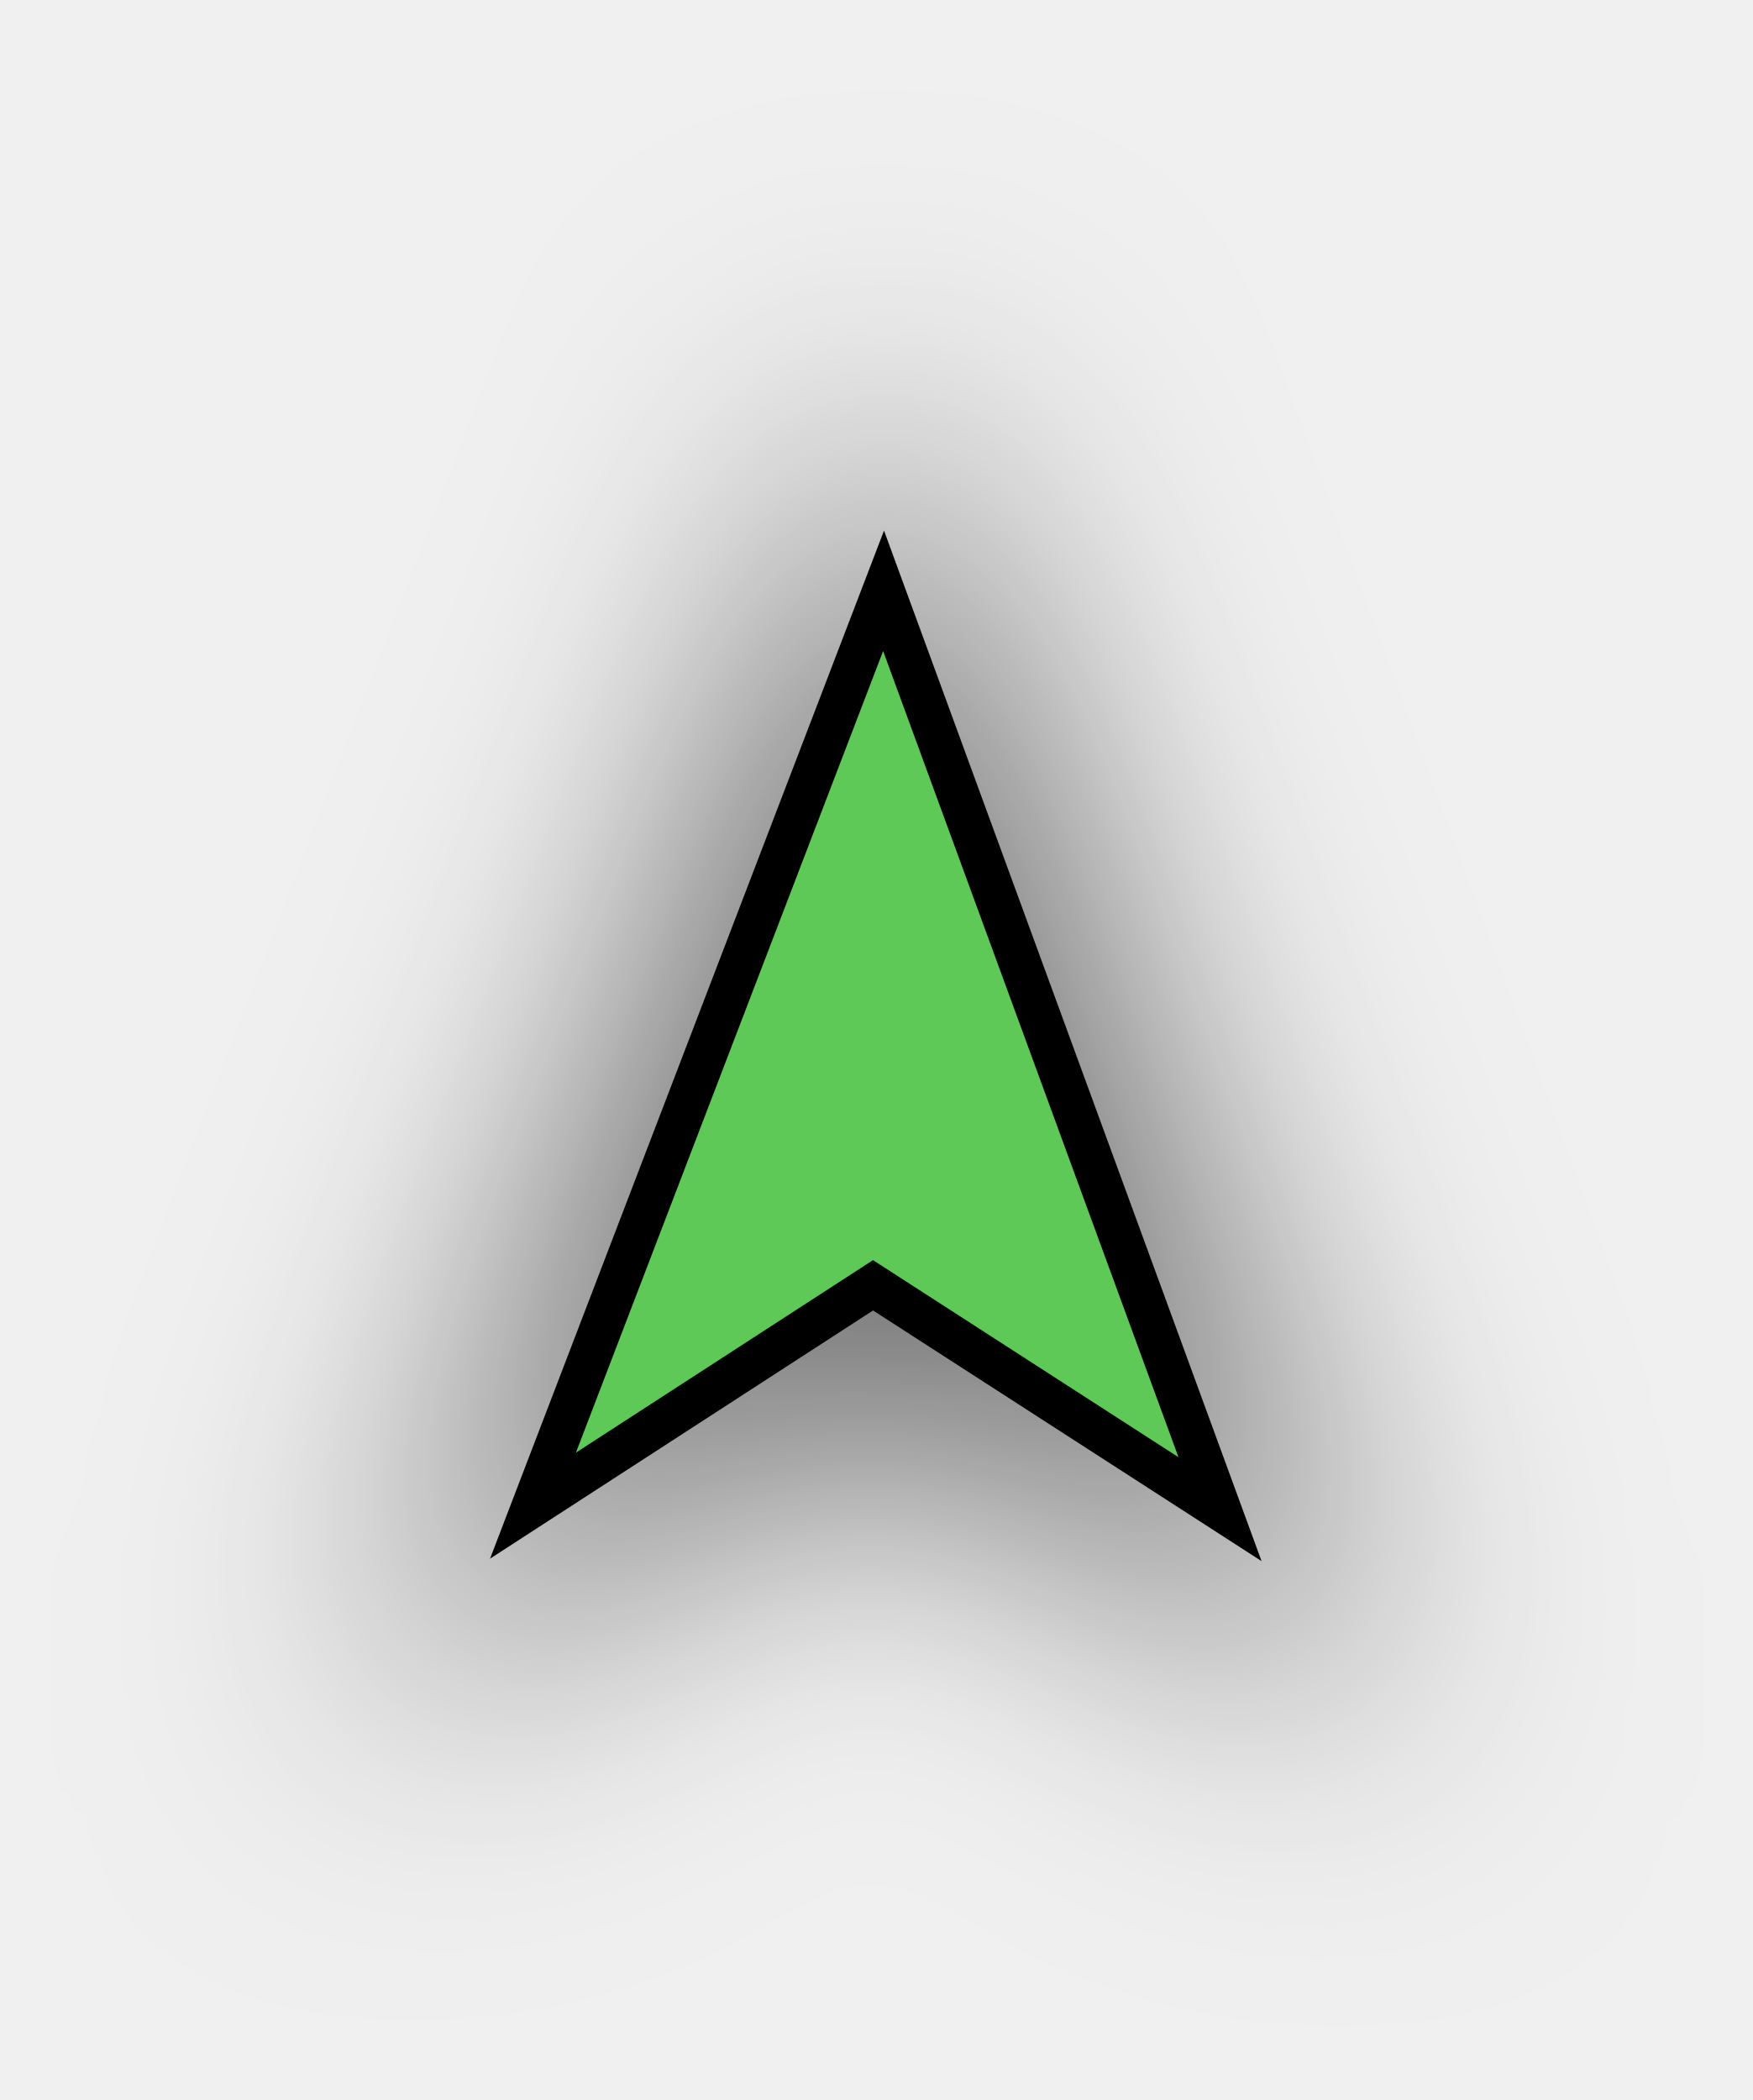
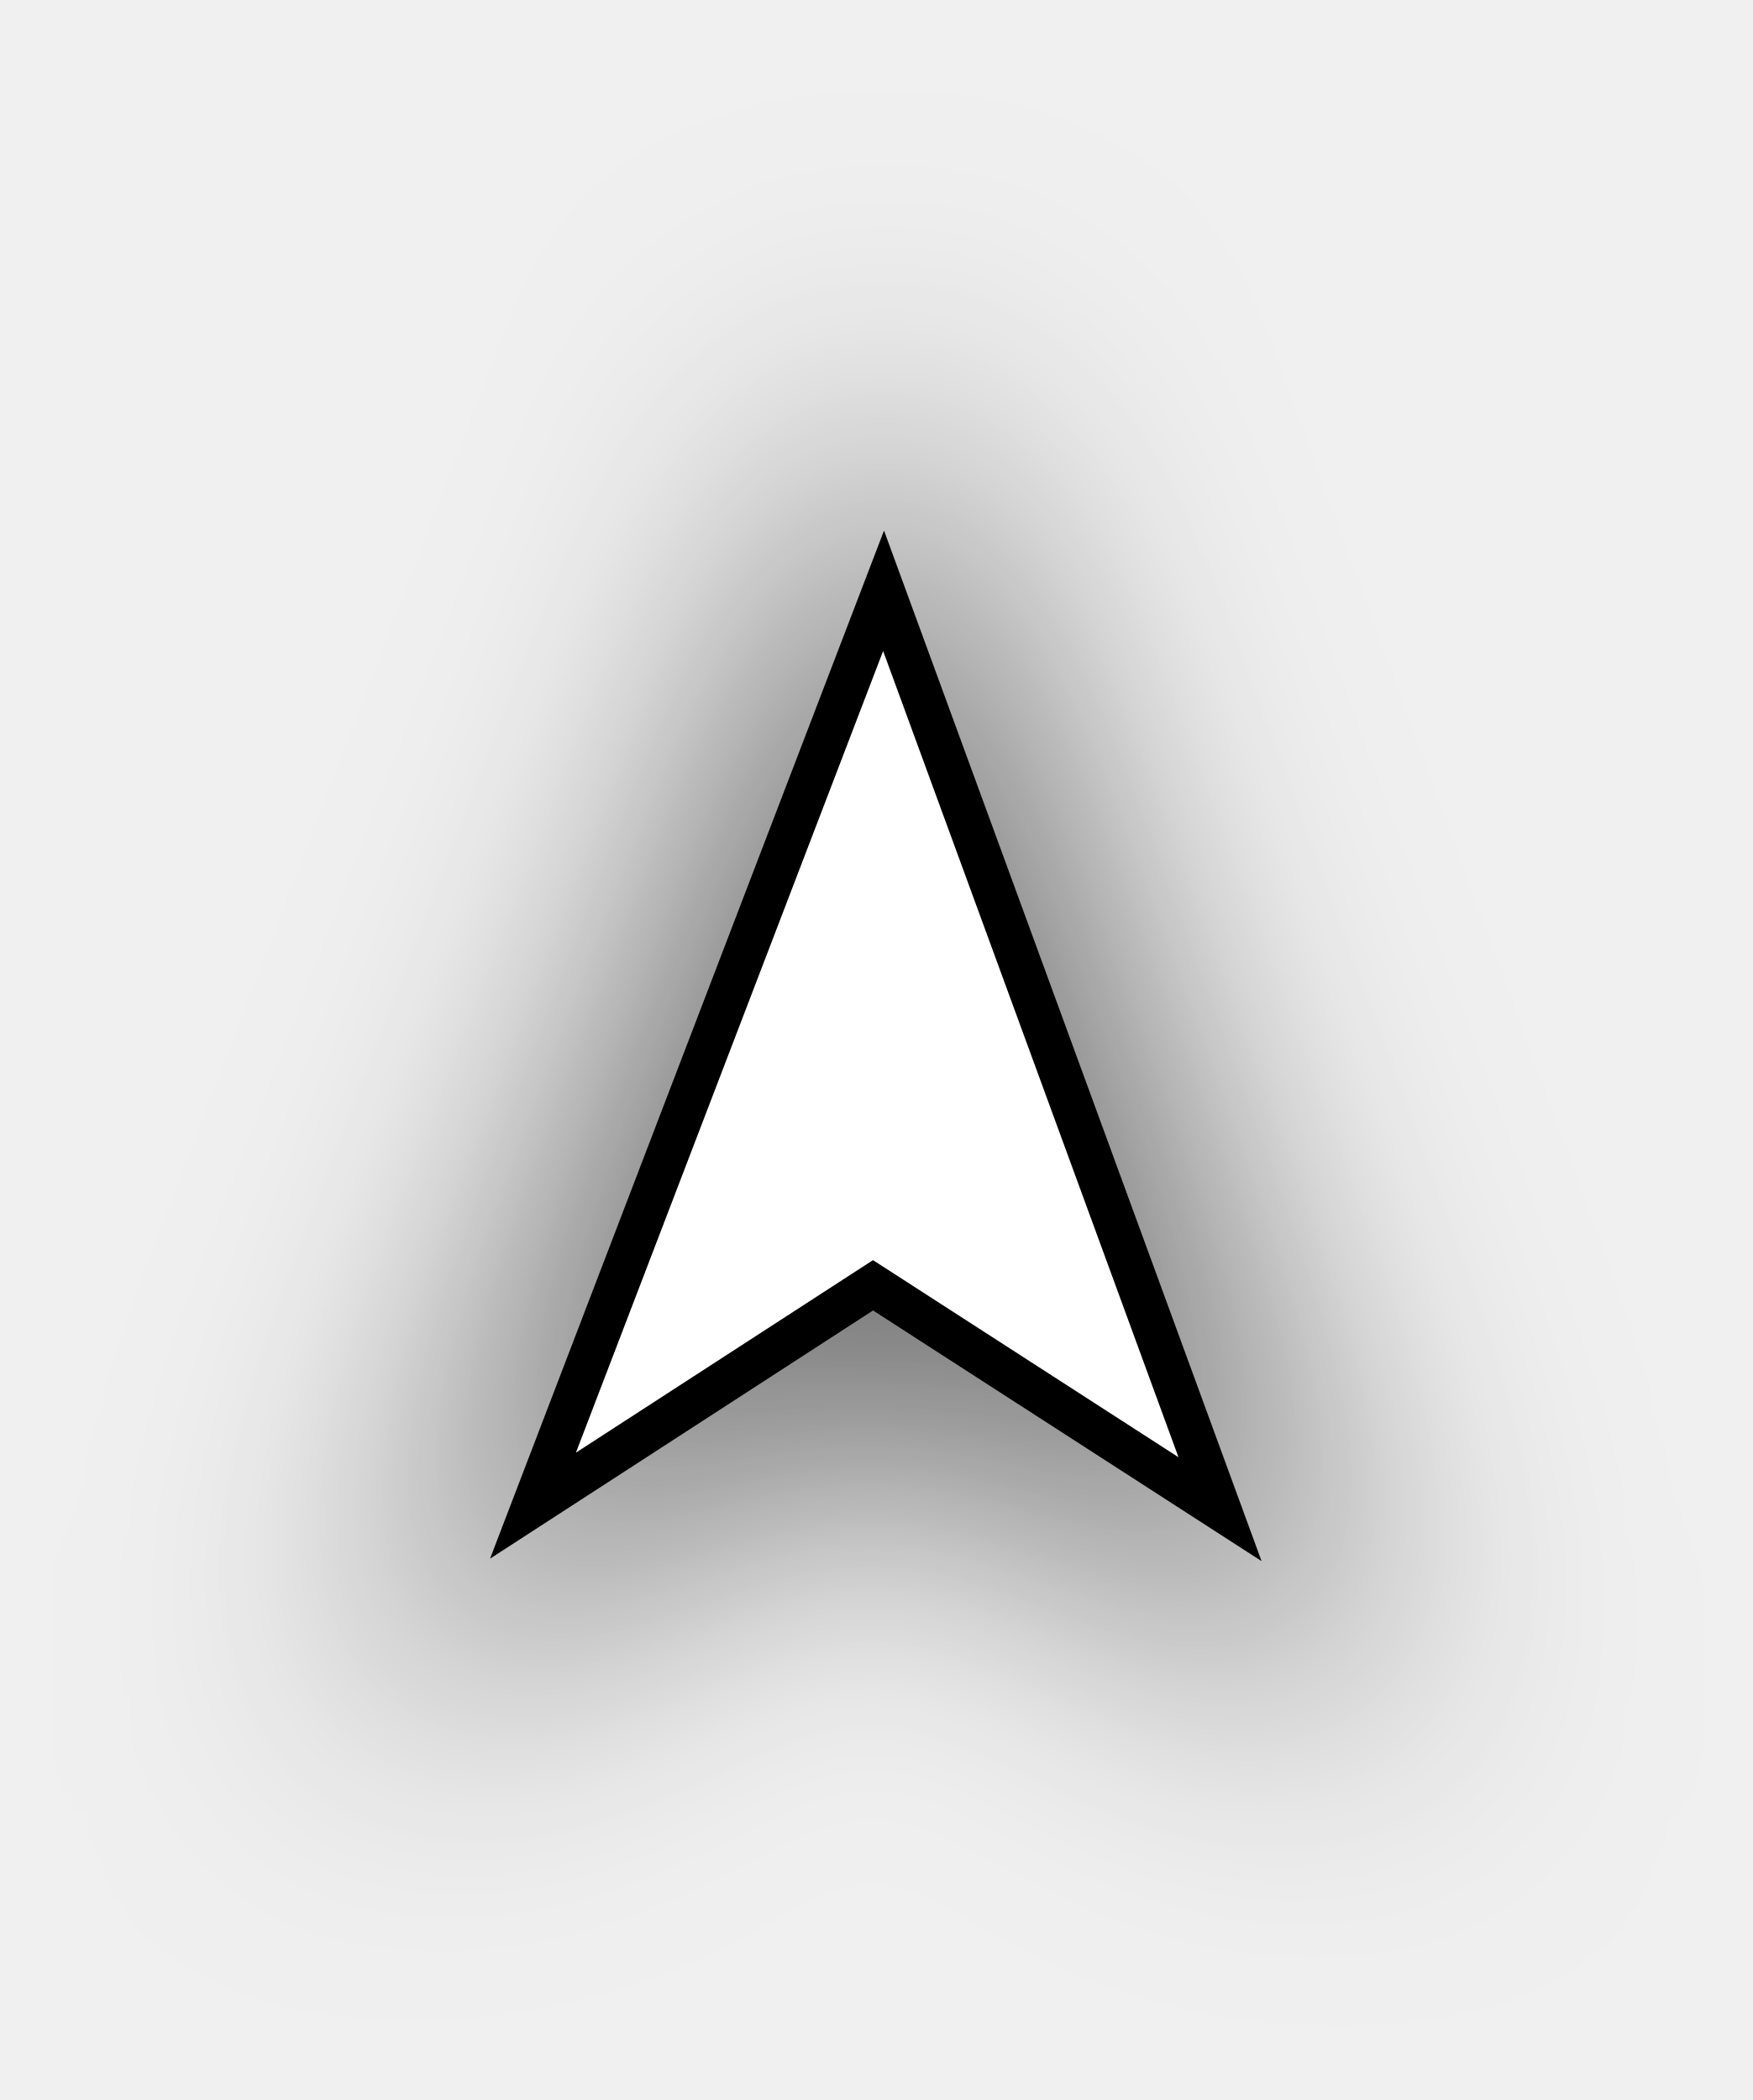
<svg xmlns="http://www.w3.org/2000/svg" width="62.189pt" height="74.501pt" viewBox="0 0 21.939 26.282" version="1.1" id="svg5">
  <defs id="defs2">
    <filter style="color-interpolation-filters:sRGB" id="filter891" x="-0.351" y="-0.262" width="1.701" height="1.524">
      <feGaussianBlur stdDeviation="3.805" id="feGaussianBlur893" />
    </filter>
  </defs>
  <g id="layer1" transform="translate(-7.296187,-4.58723)">
    <path style="opacity:0.54;mix-blend-mode:normal;fill:#000000;stroke:none;stroke-width:0.265;stroke-linecap:butt;stroke-linejoin:miter;stroke-dasharray:none;stroke-opacity:1;filter:url(#filter891)" d="M 5.238,35.009 18.534,0.313 31.293,35.143 18.132,26.651 Z" id="path889" transform="matrix(0.495,0,0,0.495,9.224154,8.952855)" />
-     <path style="fill:#5ec957;fill-opacity:1;stroke:#000000;stroke-width:0.529;stroke-linecap:butt;stroke-linejoin:miter;stroke-dasharray:none;stroke-opacity:1" d="m 13.967,23.431 4.388,-11.45 4.211,11.494 -4.343,-2.802 z" id="path63" />
+     <path style="fill:white;fill-opacity:1;stroke:#000000;stroke-width:0.529;stroke-linecap:butt;stroke-linejoin:miter;stroke-dasharray:none;stroke-opacity:1" d="m 13.967,23.431 4.388,-11.45 4.211,11.494 -4.343,-2.802 z" id="path63" />
  </g>
</svg>
